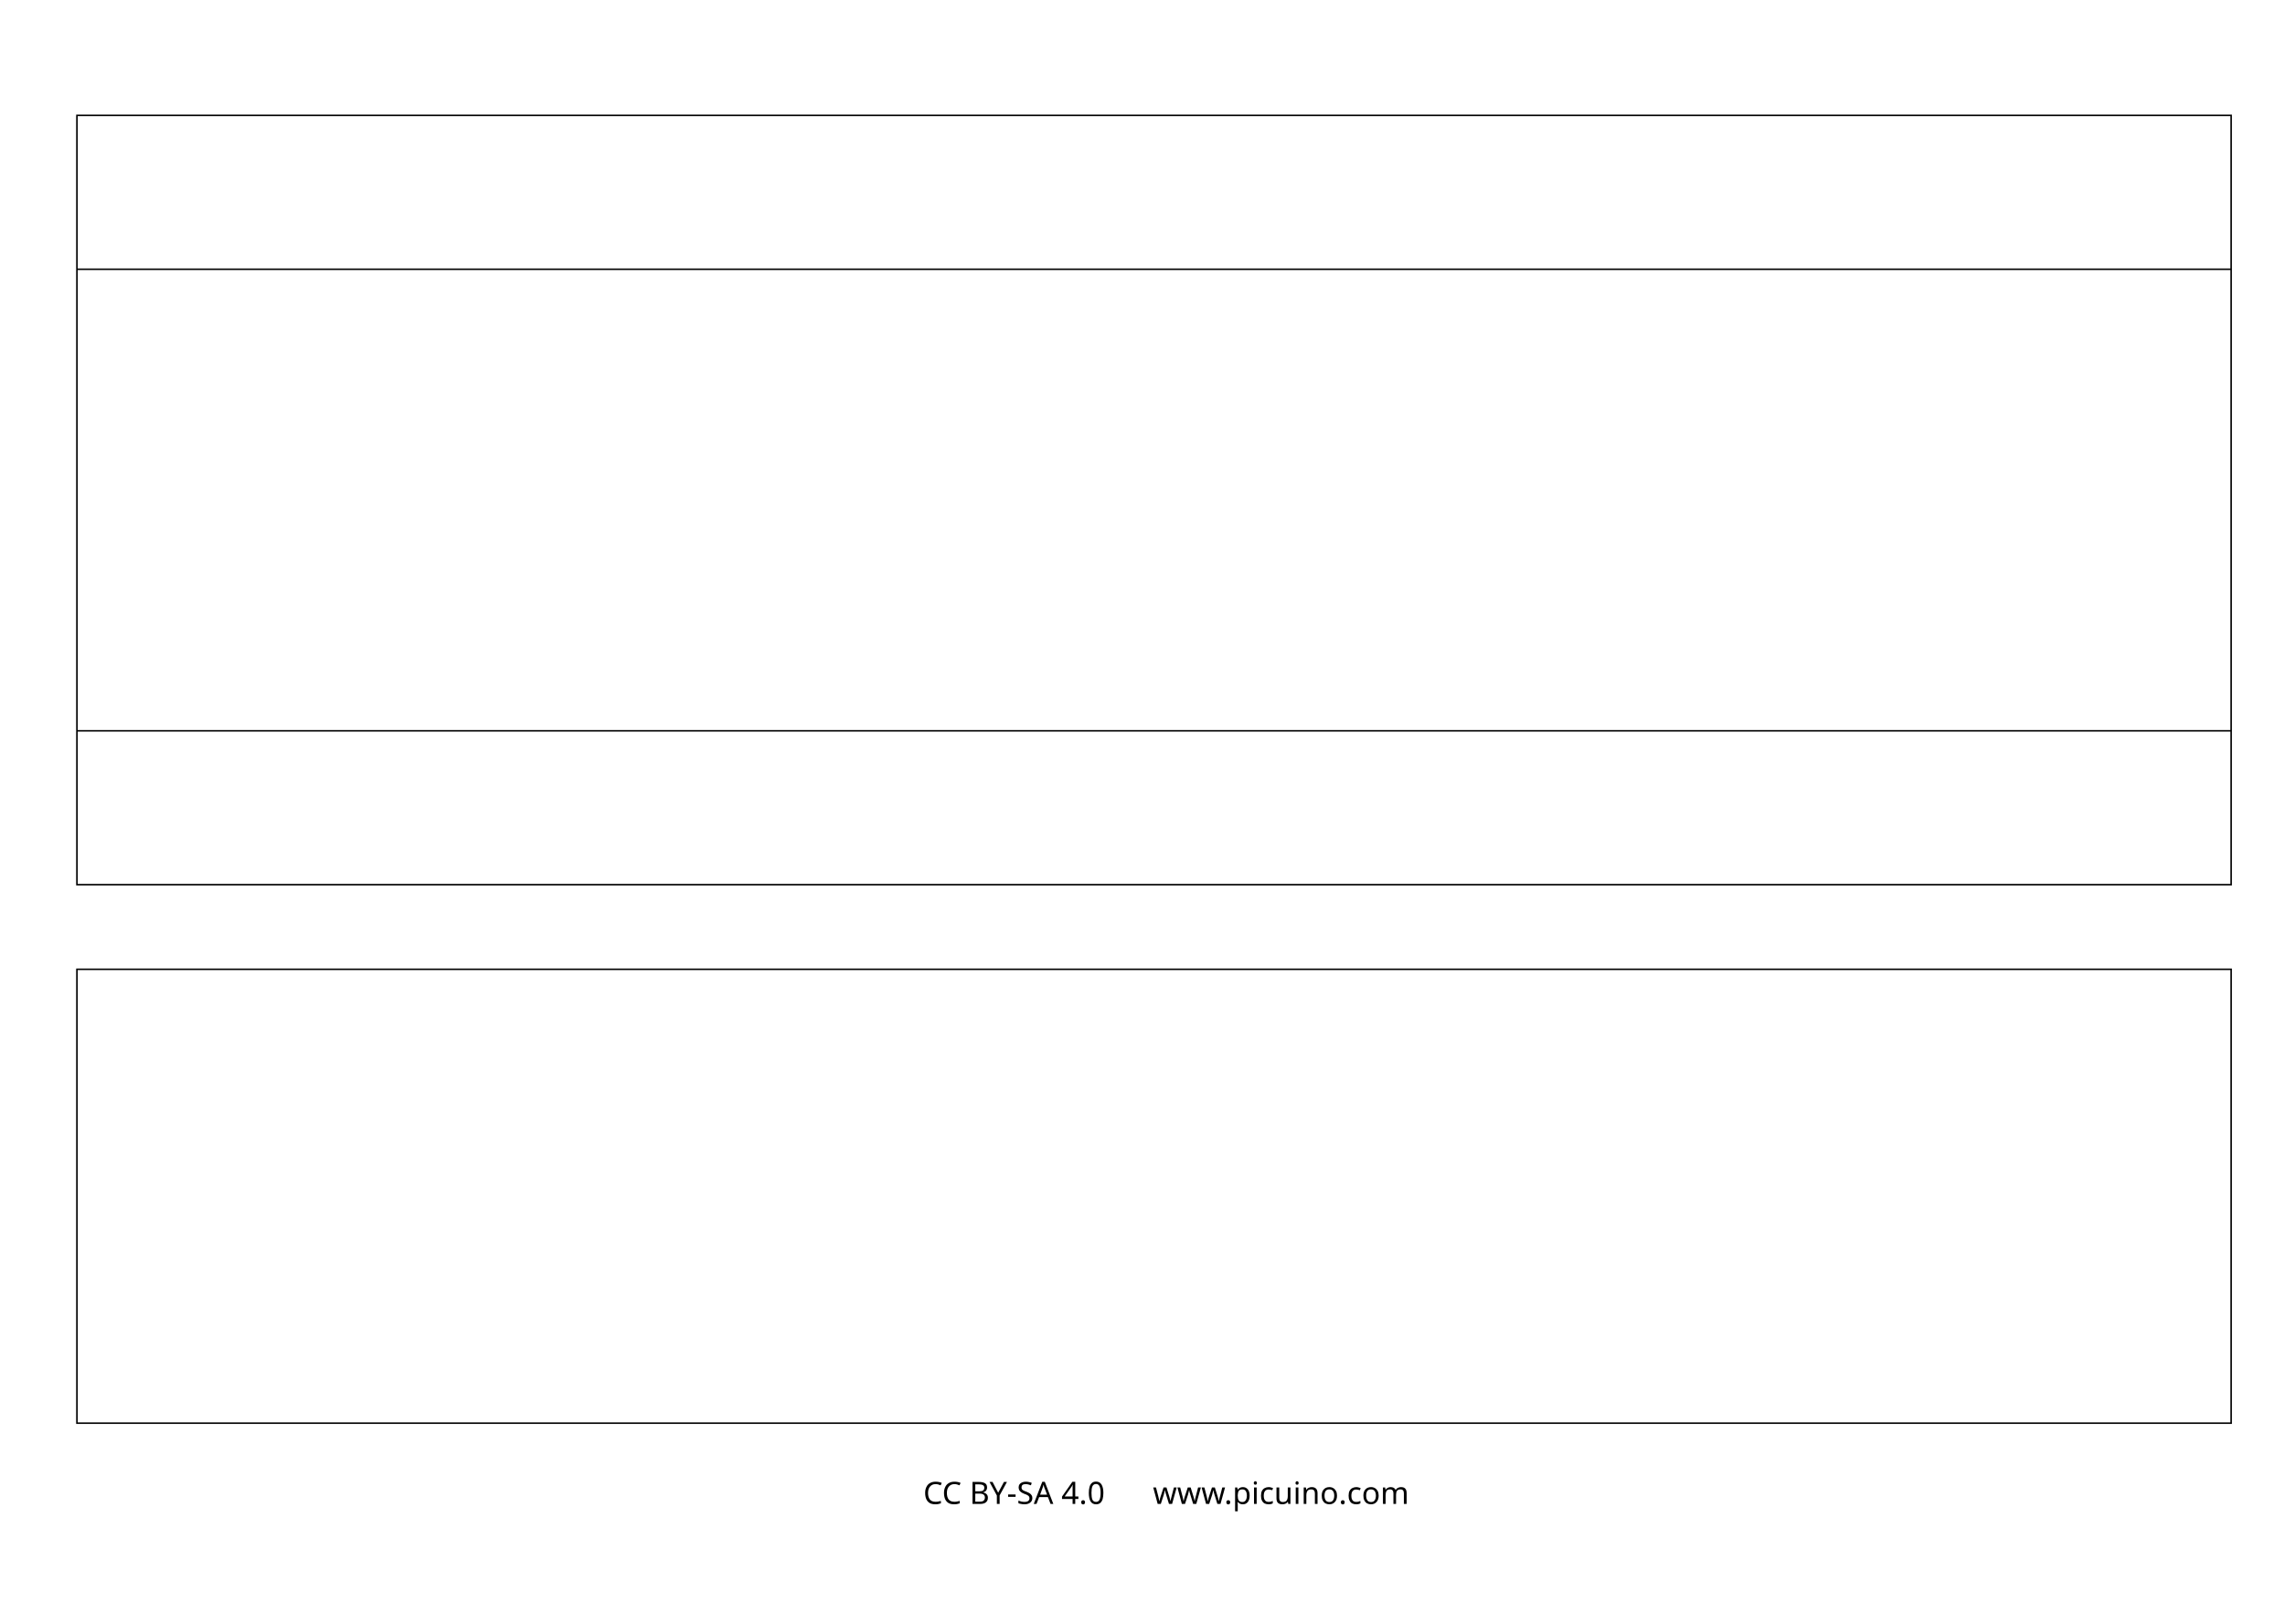
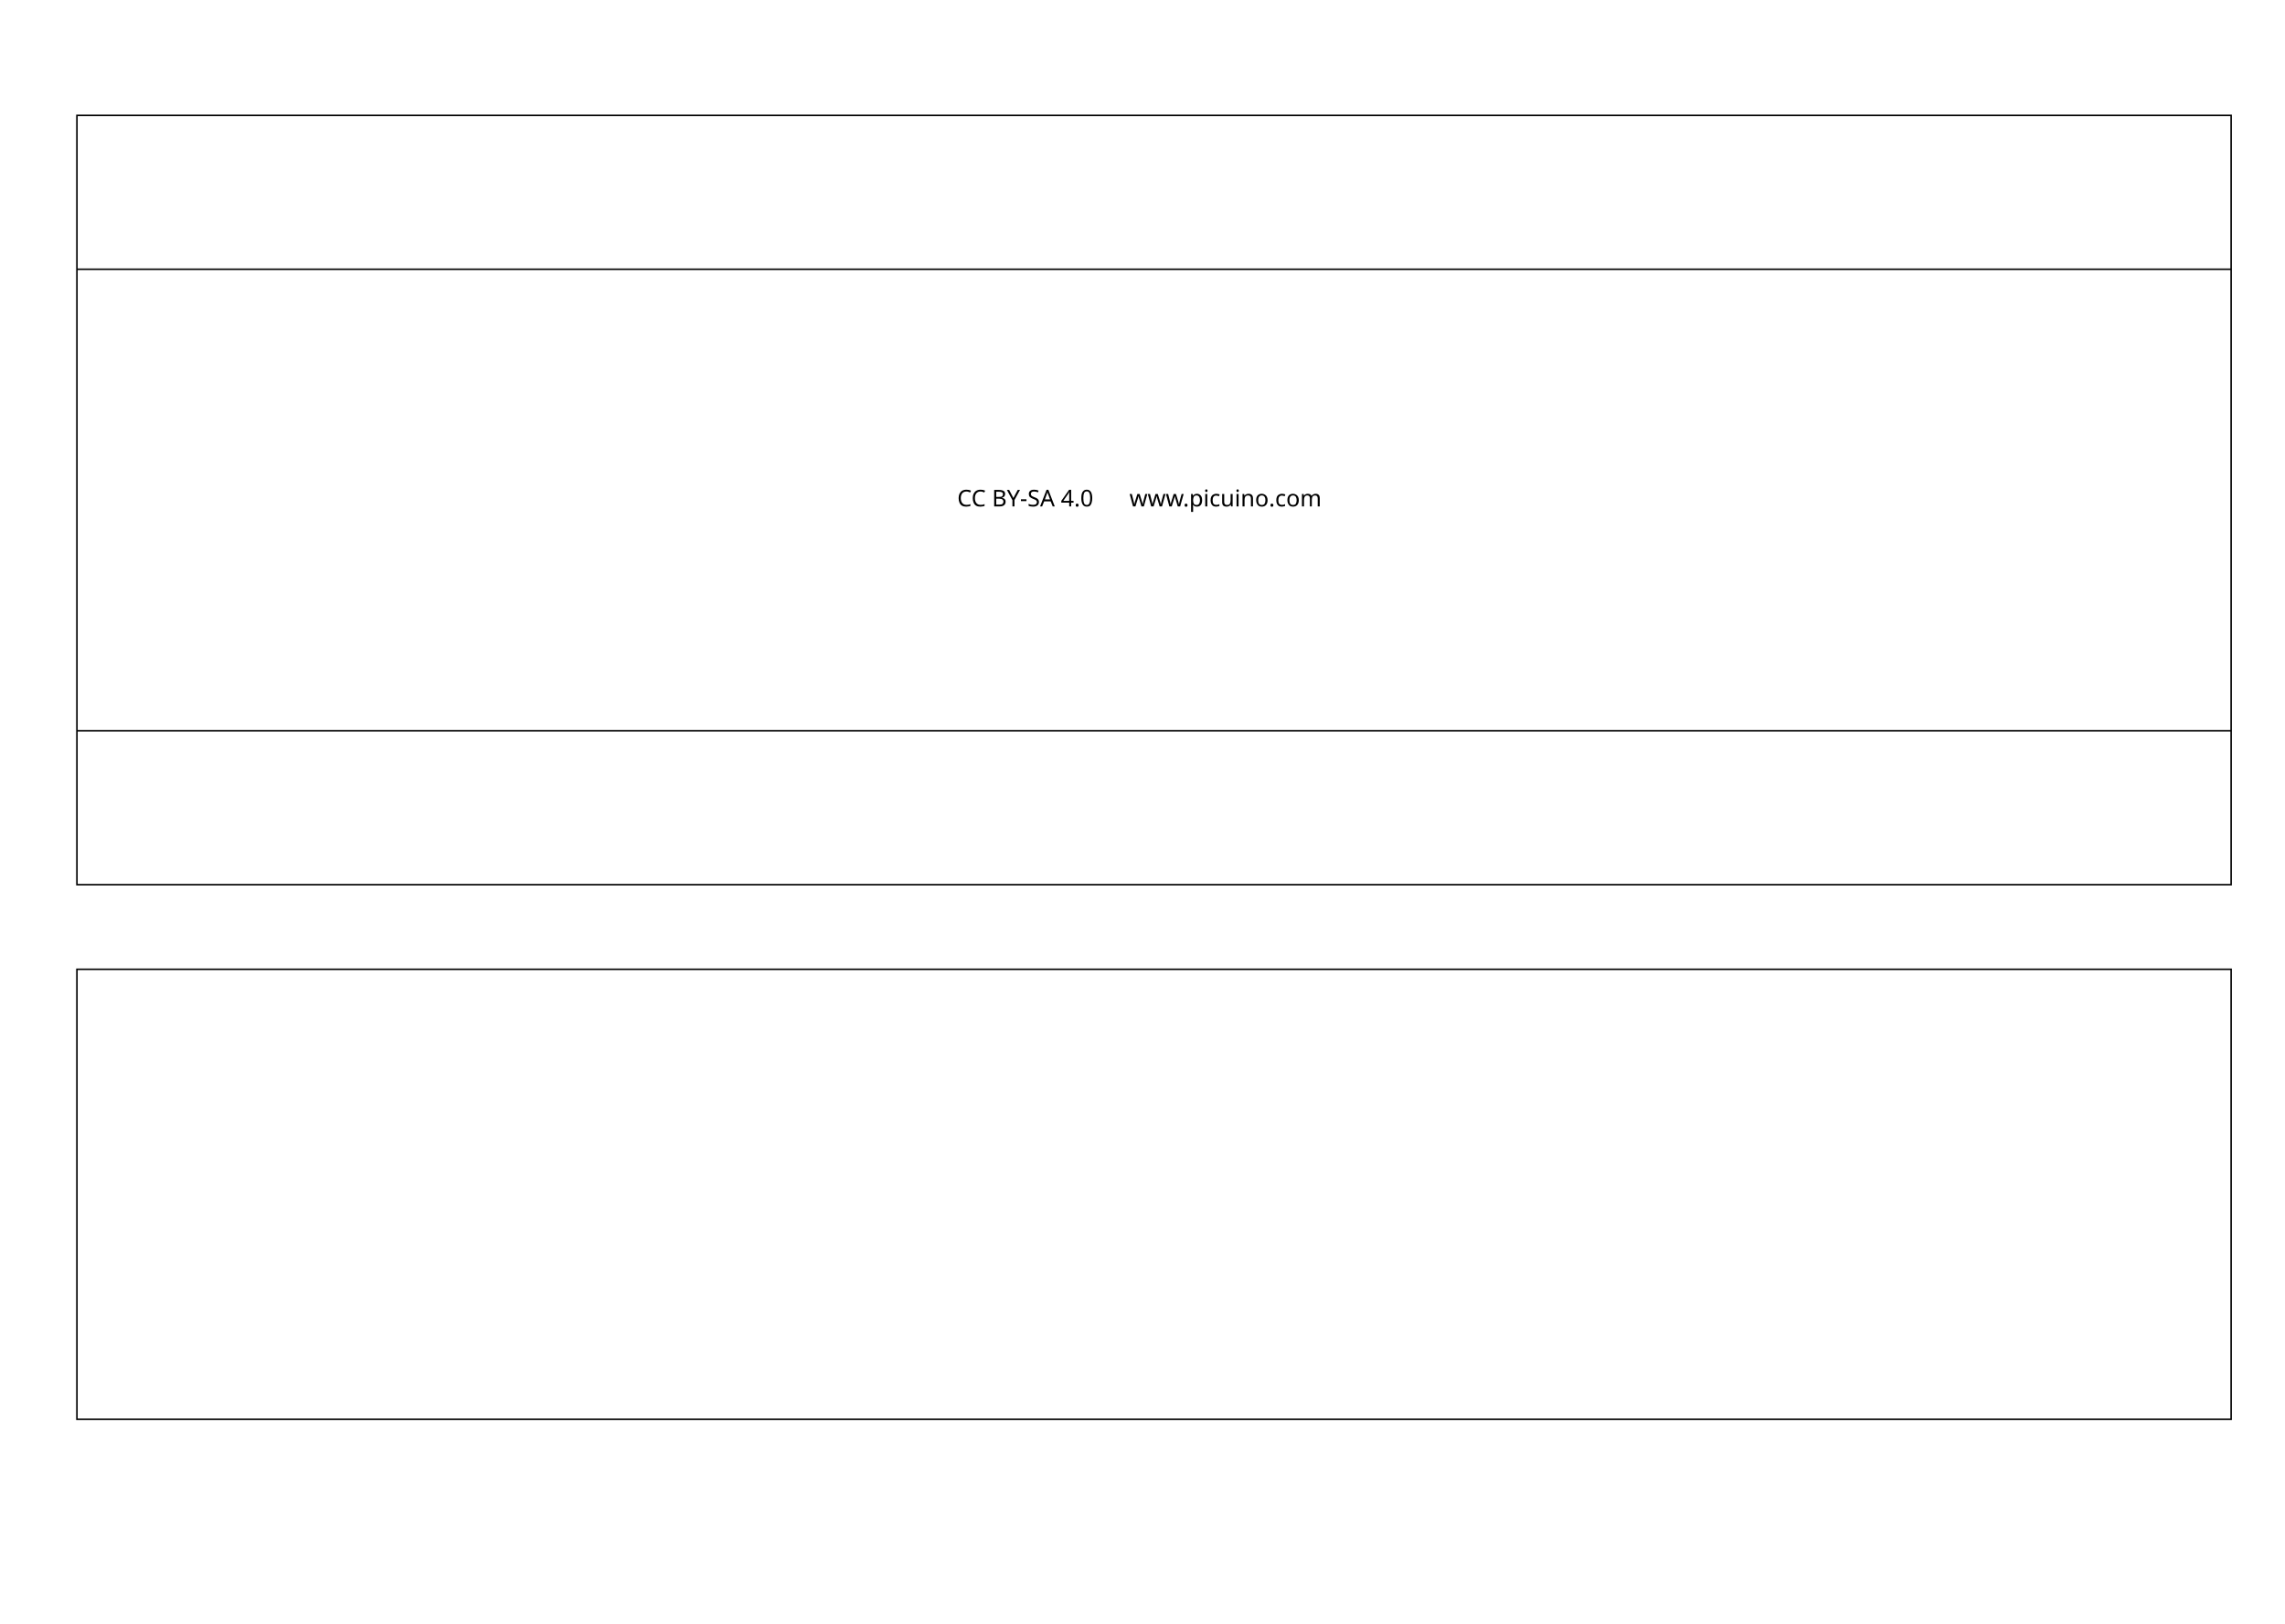
<svg xmlns="http://www.w3.org/2000/svg" width="297mm" height="211mm" viewBox="0 0 297 210" version="1.1" id="svg8">
  <defs id="defs2" />
  <g id="layer1">
    <path style="fill:none;stroke:#000000;stroke-width:0.2;stroke-linecap:butt;stroke-linejoin:miter;stroke-opacity:1;stroke-miterlimit:4;stroke-dasharray:none" d="M 10,14.5 H 290 V 114.5 H 10 Z" id="path10" />
    <path style="fill:none;stroke:#000000;stroke-width:0.2;stroke-linecap:butt;stroke-linejoin:miter;stroke-opacity:1;stroke-miterlimit:4;stroke-dasharray:none" d="M 10,34.5 H 290" id="path12" />
    <path style="fill:none;stroke:#000000;stroke-width:0.2;stroke-linecap:butt;stroke-linejoin:miter;stroke-opacity:1;stroke-miterlimit:4;stroke-dasharray:none" d="M 290,94.5 H 10" id="path14" />
-     <path style="fill:none;stroke:#000000;stroke-width:0.2;stroke-linecap:butt;stroke-linejoin:miter;stroke-miterlimit:4;stroke-dasharray:none;stroke-opacity:1" d="m 10,125.5 h 280 v 59 H 10 Z" id="path16" />
-     <text xml:space="preserve" style="font-style:normal;font-weight:normal;font-size:4px;line-height:1.25;font-family:sans-serif;fill:#000000;fill-opacity:1;stroke:none;stroke-width:0.265" x="119.535" y="197.638" id="text838">
-       <tspan id="tspan836" x="120" y="195" style="stroke-width:0.265">CC BY-SA 4.0      www.picuino.com</tspan>
+     <path style="fill:none;stroke:#000000;stroke-width:0.2;stroke-linecap:butt;stroke-linejoin:miter;stroke-miterlimit:4;stroke-dasharray:none;stroke-opacity:1" d="m 10,125.5 h 280 v 58.5 H 10 Z" id="path16" />
+     <text xml:space="preserve" style="font-style:normal;font-weight:normal;font-size:3px;line-height:1.25;font-family:sans-serif;fill:#000000;fill-opacity:1;stroke:none;stroke-width:0.265" x="124.413" y="65.328" id="text838">
+       <tspan id="tspan836" x="124.413" y="65.328" style="stroke-width:0.265">CC BY-SA 4.0      www.picuino.com</tspan>
    </text>

    {% for draw in draws %}
    {{ draw }}
    {% endfor %}
-     
+ 
  </g>
</svg>
